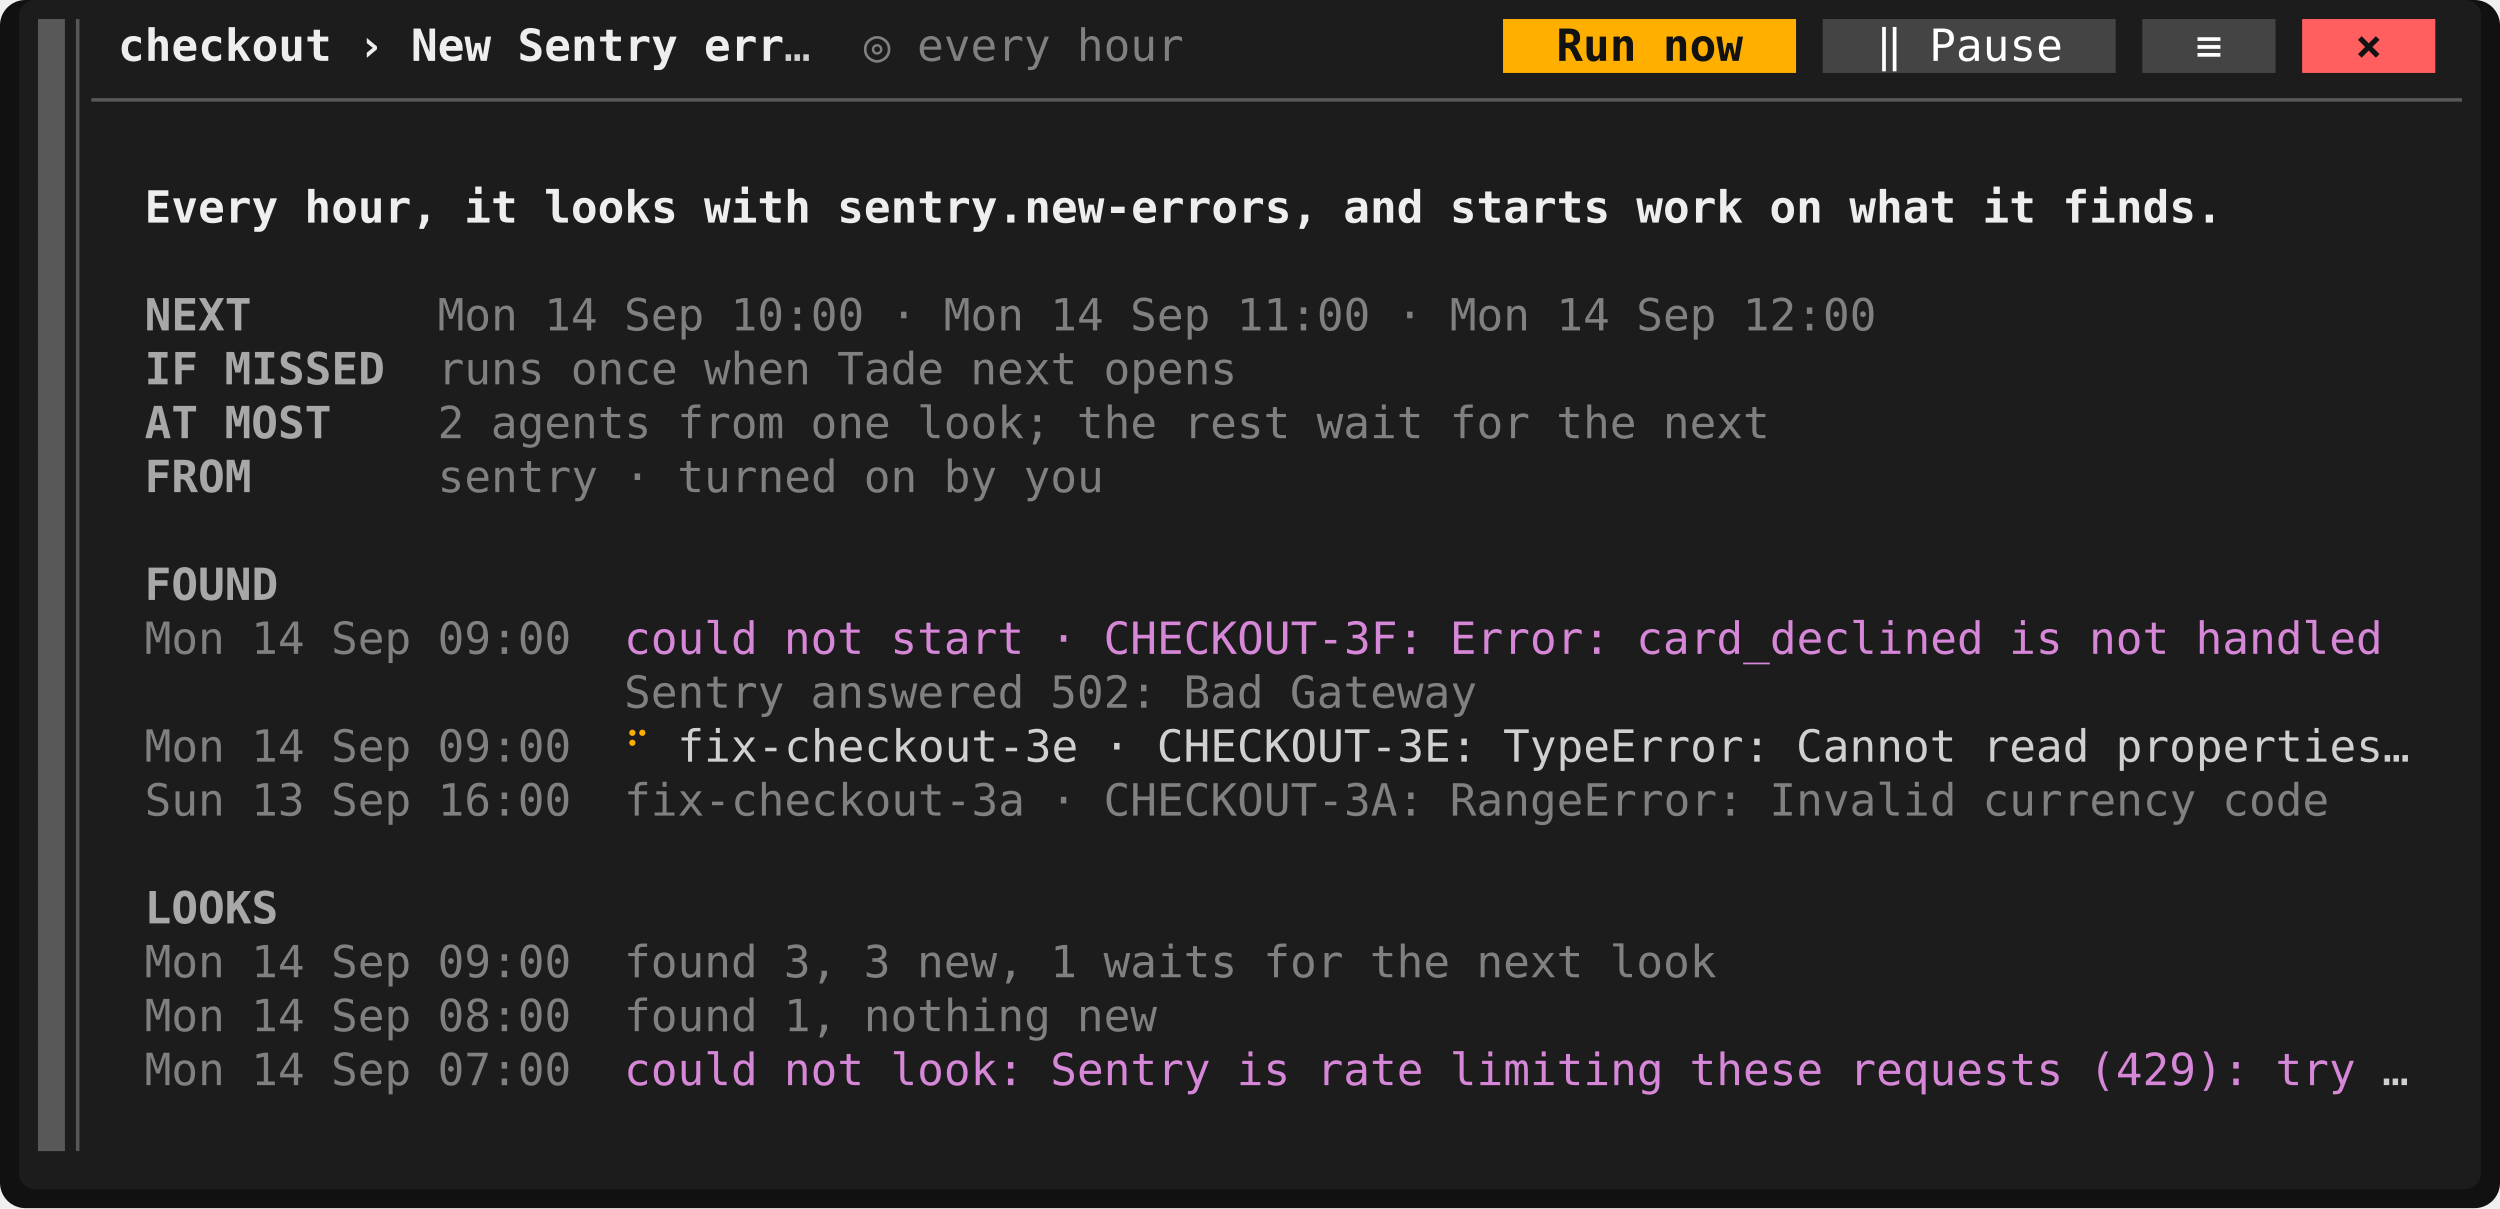
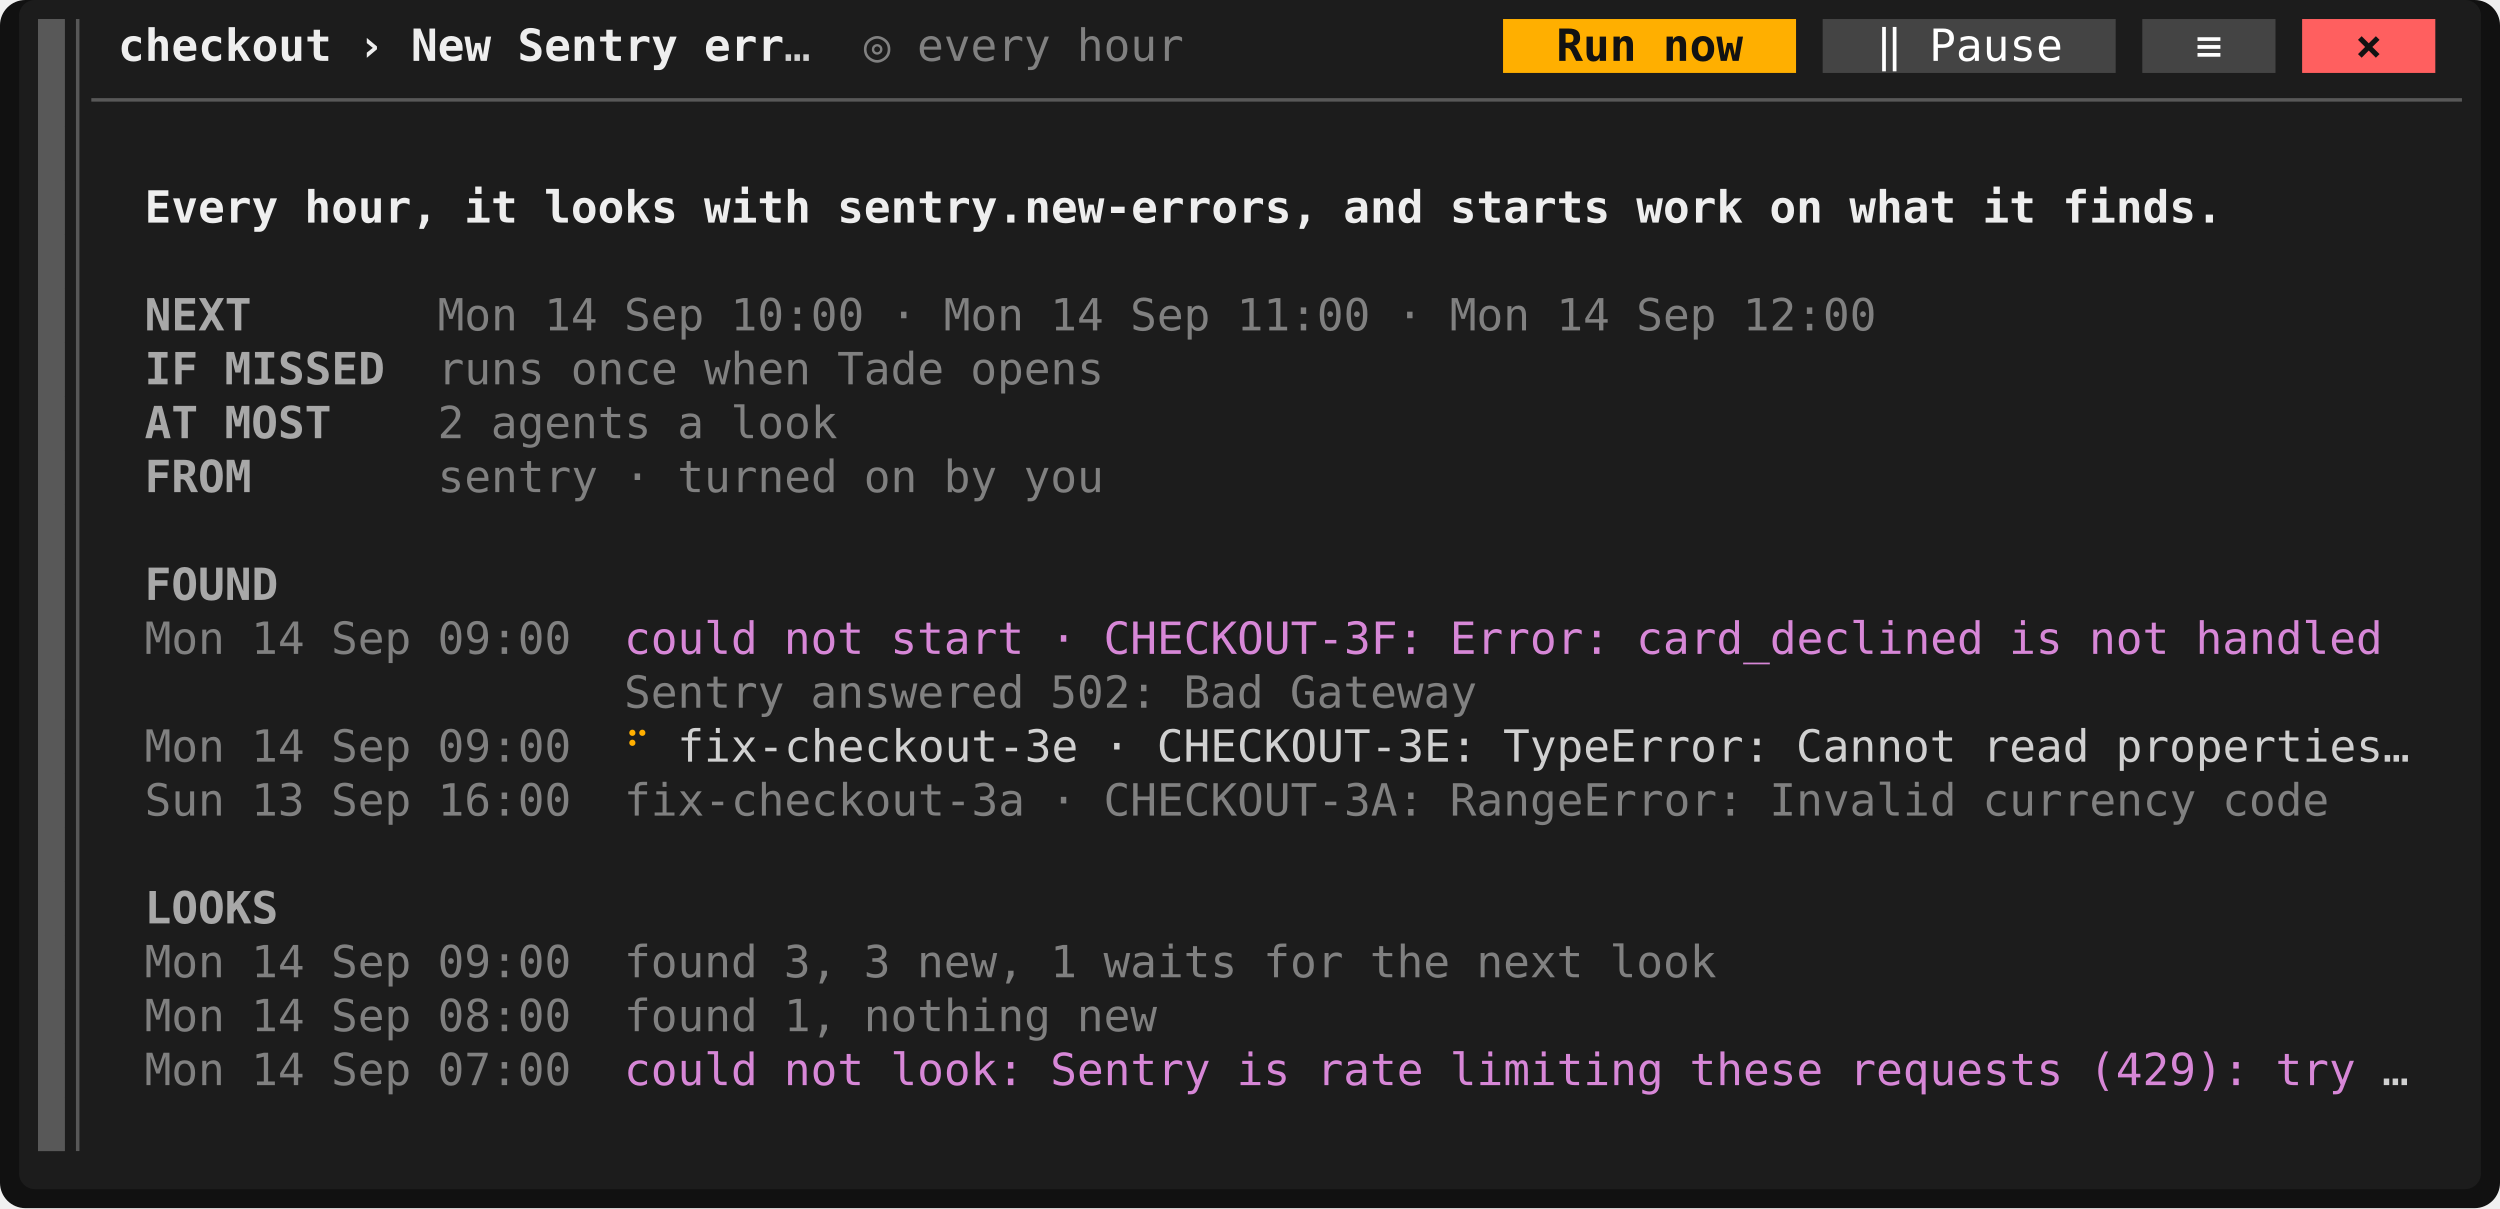
<svg xmlns="http://www.w3.org/2000/svg" viewBox="0 0 788.4 381" width="788.4" height="381" font-family="ui-monospace,SFMono-Regular,Menlo,Consolas,'DejaVu Sans Mono','Liberation Mono',monospace" font-size="14" role="img" aria-label="Tade">
  <rect width="788.4" height="381" rx="8" fill="#111111" />
  <rect x="6" y="0" width="776.4" height="375" rx="5" fill="#1c1c1c" />
  <rect x="12" y="6" width="8.4" height="17" fill="#585858" />
  <rect x="474" y="6" width="92.4" height="17" fill="#ffaf00" />
  <rect x="574.8" y="6" width="92.4" height="17" fill="#444444" />
  <rect x="675.6" y="6" width="42" height="17" fill="#444444" />
  <rect x="726" y="6" width="42" height="17" fill="#ff5f5f" />
  <rect x="12" y="23" width="8.4" height="17" fill="#585858" />
  <rect x="12" y="40" width="8.4" height="17" fill="#585858" />
  <rect x="12" y="57" width="8.4" height="17" fill="#585858" />
  <rect x="12" y="74" width="8.4" height="17" fill="#585858" />
  <rect x="12" y="91" width="8.4" height="17" fill="#585858" />
  <rect x="12" y="108" width="8.4" height="17" fill="#585858" />
  <rect x="12" y="125" width="8.4" height="17" fill="#585858" />
  <rect x="12" y="142" width="8.4" height="17" fill="#585858" />
  <rect x="12" y="159" width="8.4" height="17" fill="#585858" />
  <rect x="12" y="176" width="8.4" height="17" fill="#585858" />
  <rect x="12" y="193" width="8.4" height="17" fill="#585858" />
  <rect x="12" y="210" width="8.4" height="17" fill="#585858" />
  <rect x="12" y="227" width="8.4" height="17" fill="#585858" />
  <rect x="12" y="244" width="8.4" height="17" fill="#585858" />
  <rect x="12" y="261" width="8.4" height="17" fill="#585858" />
  <rect x="12" y="278" width="8.4" height="17" fill="#585858" />
  <rect x="12" y="295" width="8.4" height="17" fill="#585858" />
  <rect x="12" y="312" width="8.4" height="17" fill="#585858" />
  <rect x="12" y="329" width="8.4" height="17" fill="#585858" />
  <rect x="12" y="346" width="8.4" height="17" fill="#585858" />
  <rect x="12" y="6" width="8.4" height="357" fill="#585858" />
  <line x1="24.5" y1="6" x2="24.5" y2="363" stroke="#585858" stroke-width="1.1" />
  <line x1="28.8" y1="31.5" x2="776.4" y2="31.5" stroke="#585858" stroke-width="1.1" />
  <text x="37.2" y="19.2" textLength="67.2" lengthAdjust="spacingAndGlyphs" fill="#eeeeee" font-weight="700">checkout</text>
  <text x="112.8" y="19.2" textLength="8.4" lengthAdjust="spacingAndGlyphs" fill="#eeeeee" font-weight="700">›</text>
  <text x="129.6" y="19.2" textLength="25.2" lengthAdjust="spacingAndGlyphs" fill="#eeeeee" font-weight="700">New</text>
  <text x="163.2" y="19.2" textLength="50.4" lengthAdjust="spacingAndGlyphs" fill="#eeeeee" font-weight="700">Sentry</text>
  <text x="222" y="19.2" textLength="25.2" lengthAdjust="spacingAndGlyphs" fill="#eeeeee" font-weight="700">err</text>
  <text x="247.2" y="19.2" textLength="8.4" lengthAdjust="spacingAndGlyphs" fill="#d0d0d0">…</text>
  <text x="272.4" y="19.2" textLength="8.4" lengthAdjust="spacingAndGlyphs" fill="#808080">◎</text>
  <text x="289.2" y="19.2" textLength="42" lengthAdjust="spacingAndGlyphs" fill="#808080">every</text>
  <text x="339.6" y="19.2" textLength="33.6" lengthAdjust="spacingAndGlyphs" fill="#808080">hour</text>
  <text x="490.8" y="19.2" textLength="25.2" lengthAdjust="spacingAndGlyphs" fill="#121212" font-weight="700">Run</text>
  <text x="524.4" y="19.2" textLength="25.2" lengthAdjust="spacingAndGlyphs" fill="#121212" font-weight="700">now</text>
  <text x="591.6" y="19.2" textLength="8.4" lengthAdjust="spacingAndGlyphs" fill="#ffffff">‖</text>
  <text x="608.4" y="19.2" textLength="42" lengthAdjust="spacingAndGlyphs" fill="#ffffff">Pause</text>
  <text x="692.4" y="19.2" textLength="8.4" lengthAdjust="spacingAndGlyphs" fill="#ffffff">≡</text>
  <text x="742.8" y="19.2" textLength="8.4" lengthAdjust="spacingAndGlyphs" fill="#121212" font-weight="700">×</text>
  <text x="45.6" y="70.2" textLength="42" lengthAdjust="spacingAndGlyphs" fill="#eeeeee" font-weight="700">Every</text>
  <text x="96" y="70.2" textLength="42" lengthAdjust="spacingAndGlyphs" fill="#eeeeee" font-weight="700">hour,</text>
  <text x="146.4" y="70.2" textLength="16.8" lengthAdjust="spacingAndGlyphs" fill="#eeeeee" font-weight="700">it</text>
  <text x="171.6" y="70.2" textLength="42" lengthAdjust="spacingAndGlyphs" fill="#eeeeee" font-weight="700">looks</text>
  <text x="222" y="70.2" textLength="33.6" lengthAdjust="spacingAndGlyphs" fill="#eeeeee" font-weight="700">with</text>
  <text x="264" y="70.2" textLength="151.2" lengthAdjust="spacingAndGlyphs" fill="#eeeeee" font-weight="700">sentry.new-errors,</text>
  <text x="423.6" y="70.2" textLength="25.2" lengthAdjust="spacingAndGlyphs" fill="#eeeeee" font-weight="700">and</text>
  <text x="457.2" y="70.2" textLength="50.4" lengthAdjust="spacingAndGlyphs" fill="#eeeeee" font-weight="700">starts</text>
  <text x="516" y="70.2" textLength="33.6" lengthAdjust="spacingAndGlyphs" fill="#eeeeee" font-weight="700">work</text>
  <text x="558" y="70.2" textLength="16.8" lengthAdjust="spacingAndGlyphs" fill="#eeeeee" font-weight="700">on</text>
  <text x="583.2" y="70.2" textLength="33.6" lengthAdjust="spacingAndGlyphs" fill="#eeeeee" font-weight="700">what</text>
  <text x="625.2" y="70.2" textLength="16.8" lengthAdjust="spacingAndGlyphs" fill="#eeeeee" font-weight="700">it</text>
  <text x="650.4" y="70.2" textLength="50.4" lengthAdjust="spacingAndGlyphs" fill="#eeeeee" font-weight="700">finds.</text>
  <text x="45.6" y="104.2" textLength="33.6" lengthAdjust="spacingAndGlyphs" fill="#a8a8a8" font-weight="700">NEXT</text>
  <text x="138" y="104.2" textLength="25.2" lengthAdjust="spacingAndGlyphs" fill="#808080">Mon</text>
  <text x="171.6" y="104.2" textLength="16.8" lengthAdjust="spacingAndGlyphs" fill="#808080">14</text>
  <text x="196.8" y="104.2" textLength="25.2" lengthAdjust="spacingAndGlyphs" fill="#808080">Sep</text>
  <text x="230.4" y="104.2" textLength="42" lengthAdjust="spacingAndGlyphs" fill="#808080">10:00</text>
  <text x="280.8" y="104.2" textLength="8.4" lengthAdjust="spacingAndGlyphs" fill="#808080">·</text>
  <text x="297.6" y="104.2" textLength="25.2" lengthAdjust="spacingAndGlyphs" fill="#808080">Mon</text>
  <text x="331.2" y="104.2" textLength="16.8" lengthAdjust="spacingAndGlyphs" fill="#808080">14</text>
  <text x="356.4" y="104.2" textLength="25.2" lengthAdjust="spacingAndGlyphs" fill="#808080">Sep</text>
  <text x="390" y="104.2" textLength="42" lengthAdjust="spacingAndGlyphs" fill="#808080">11:00</text>
  <text x="440.4" y="104.2" textLength="8.4" lengthAdjust="spacingAndGlyphs" fill="#808080">·</text>
  <text x="457.2" y="104.2" textLength="25.2" lengthAdjust="spacingAndGlyphs" fill="#808080">Mon</text>
  <text x="490.8" y="104.2" textLength="16.8" lengthAdjust="spacingAndGlyphs" fill="#808080">14</text>
  <text x="516" y="104.2" textLength="25.2" lengthAdjust="spacingAndGlyphs" fill="#808080">Sep</text>
  <text x="549.6" y="104.2" textLength="42" lengthAdjust="spacingAndGlyphs" fill="#808080">12:00</text>
  <text x="45.6" y="121.2" textLength="16.8" lengthAdjust="spacingAndGlyphs" fill="#a8a8a8" font-weight="700">IF</text>
  <text x="70.8" y="121.2" textLength="50.4" lengthAdjust="spacingAndGlyphs" fill="#a8a8a8" font-weight="700">MISSED</text>
  <text x="138" y="121.2" textLength="33.6" lengthAdjust="spacingAndGlyphs" fill="#808080">runs</text>
  <text x="180" y="121.2" textLength="33.6" lengthAdjust="spacingAndGlyphs" fill="#808080">once</text>
  <text x="222" y="121.2" textLength="33.6" lengthAdjust="spacingAndGlyphs" fill="#808080">when</text>
  <text x="264" y="121.2" textLength="33.6" lengthAdjust="spacingAndGlyphs" fill="#808080">Tade</text>
-   <text x="306" y="121.2" textLength="33.6" lengthAdjust="spacingAndGlyphs" fill="#808080">next</text>
-   <text x="348" y="121.2" textLength="42" lengthAdjust="spacingAndGlyphs" fill="#808080">opens</text>
+   <text x="306" y="121.2" textLength="42" lengthAdjust="spacingAndGlyphs" fill="#808080">opens</text>
  <text x="45.6" y="138.2" textLength="16.8" lengthAdjust="spacingAndGlyphs" fill="#a8a8a8" font-weight="700">AT</text>
  <text x="70.8" y="138.2" textLength="33.6" lengthAdjust="spacingAndGlyphs" fill="#a8a8a8" font-weight="700">MOST</text>
  <text x="138" y="138.2" textLength="8.4" lengthAdjust="spacingAndGlyphs" fill="#808080">2</text>
  <text x="154.8" y="138.2" textLength="50.4" lengthAdjust="spacingAndGlyphs" fill="#808080">agents</text>
-   <text x="213.6" y="138.2" textLength="33.6" lengthAdjust="spacingAndGlyphs" fill="#808080">from</text>
-   <text x="255.6" y="138.2" textLength="25.2" lengthAdjust="spacingAndGlyphs" fill="#808080">one</text>
-   <text x="289.2" y="138.2" textLength="42" lengthAdjust="spacingAndGlyphs" fill="#808080">look;</text>
-   <text x="339.6" y="138.2" textLength="25.2" lengthAdjust="spacingAndGlyphs" fill="#808080">the</text>
-   <text x="373.2" y="138.2" textLength="33.6" lengthAdjust="spacingAndGlyphs" fill="#808080">rest</text>
-   <text x="415.2" y="138.2" textLength="33.6" lengthAdjust="spacingAndGlyphs" fill="#808080">wait</text>
-   <text x="457.2" y="138.2" textLength="25.2" lengthAdjust="spacingAndGlyphs" fill="#808080">for</text>
-   <text x="490.8" y="138.2" textLength="25.2" lengthAdjust="spacingAndGlyphs" fill="#808080">the</text>
-   <text x="524.4" y="138.2" textLength="33.6" lengthAdjust="spacingAndGlyphs" fill="#808080">next</text>
+   <text x="213.6" y="138.2" textLength="8.4" lengthAdjust="spacingAndGlyphs" fill="#808080">a</text>
+   <text x="230.4" y="138.2" textLength="33.6" lengthAdjust="spacingAndGlyphs" fill="#808080">look</text>
  <text x="45.6" y="155.2" textLength="33.6" lengthAdjust="spacingAndGlyphs" fill="#a8a8a8" font-weight="700">FROM</text>
  <text x="138" y="155.2" textLength="50.4" lengthAdjust="spacingAndGlyphs" fill="#808080">sentry</text>
  <text x="196.8" y="155.2" textLength="8.4" lengthAdjust="spacingAndGlyphs" fill="#808080">·</text>
  <text x="213.6" y="155.2" textLength="50.4" lengthAdjust="spacingAndGlyphs" fill="#808080">turned</text>
  <text x="272.4" y="155.2" textLength="16.8" lengthAdjust="spacingAndGlyphs" fill="#808080">on</text>
  <text x="297.6" y="155.2" textLength="16.8" lengthAdjust="spacingAndGlyphs" fill="#808080">by</text>
  <text x="322.8" y="155.2" textLength="25.2" lengthAdjust="spacingAndGlyphs" fill="#808080">you</text>
  <text x="45.6" y="189.2" textLength="42" lengthAdjust="spacingAndGlyphs" fill="#a8a8a8" font-weight="700">FOUND</text>
  <text x="45.6" y="206.2" textLength="25.2" lengthAdjust="spacingAndGlyphs" fill="#808080">Mon</text>
  <text x="79.2" y="206.2" textLength="16.8" lengthAdjust="spacingAndGlyphs" fill="#808080">14</text>
  <text x="104.4" y="206.2" textLength="25.2" lengthAdjust="spacingAndGlyphs" fill="#808080">Sep</text>
  <text x="138" y="206.2" textLength="42" lengthAdjust="spacingAndGlyphs" fill="#808080">09:00</text>
  <text x="196.8" y="206.2" textLength="42" lengthAdjust="spacingAndGlyphs" fill="#d787d7">could</text>
  <text x="247.2" y="206.2" textLength="25.2" lengthAdjust="spacingAndGlyphs" fill="#d787d7">not</text>
  <text x="280.8" y="206.2" textLength="42" lengthAdjust="spacingAndGlyphs" fill="#d787d7">start</text>
  <text x="331.2" y="206.2" textLength="8.4" lengthAdjust="spacingAndGlyphs" fill="#d787d7">·</text>
  <text x="348" y="206.2" textLength="100.8" lengthAdjust="spacingAndGlyphs" fill="#d787d7">CHECKOUT-3F:</text>
  <text x="457.2" y="206.2" textLength="50.4" lengthAdjust="spacingAndGlyphs" fill="#d787d7">Error:</text>
  <text x="516" y="206.2" textLength="109.2" lengthAdjust="spacingAndGlyphs" fill="#d787d7">card_declined</text>
  <text x="633.6" y="206.2" textLength="16.8" lengthAdjust="spacingAndGlyphs" fill="#d787d7">is</text>
  <text x="658.8" y="206.2" textLength="25.2" lengthAdjust="spacingAndGlyphs" fill="#d787d7">not</text>
  <text x="692.4" y="206.2" textLength="58.8" lengthAdjust="spacingAndGlyphs" fill="#d787d7">handled</text>
  <text x="196.8" y="223.2" textLength="50.4" lengthAdjust="spacingAndGlyphs" fill="#808080">Sentry</text>
  <text x="255.6" y="223.2" textLength="67.2" lengthAdjust="spacingAndGlyphs" fill="#808080">answered</text>
  <text x="331.2" y="223.2" textLength="33.6" lengthAdjust="spacingAndGlyphs" fill="#808080">502:</text>
  <text x="373.2" y="223.2" textLength="25.2" lengthAdjust="spacingAndGlyphs" fill="#808080">Bad</text>
  <text x="406.8" y="223.2" textLength="58.8" lengthAdjust="spacingAndGlyphs" fill="#808080">Gateway</text>
  <text x="45.6" y="240.2" textLength="25.2" lengthAdjust="spacingAndGlyphs" fill="#808080">Mon</text>
  <text x="79.2" y="240.2" textLength="16.8" lengthAdjust="spacingAndGlyphs" fill="#808080">14</text>
  <text x="104.4" y="240.2" textLength="25.2" lengthAdjust="spacingAndGlyphs" fill="#808080">Sep</text>
  <text x="138" y="240.2" textLength="42" lengthAdjust="spacingAndGlyphs" fill="#808080">09:00</text>
  <text x="196.8" y="240.2" textLength="8.4" lengthAdjust="spacingAndGlyphs" fill="#ffaf00">⠋</text>
  <text x="213.6" y="240.2" textLength="126" lengthAdjust="spacingAndGlyphs" fill="#d0d0d0">fix-checkout-3e</text>
  <text x="348" y="240.2" textLength="8.4" lengthAdjust="spacingAndGlyphs" fill="#d0d0d0">·</text>
  <text x="364.8" y="240.2" textLength="100.8" lengthAdjust="spacingAndGlyphs" fill="#d0d0d0">CHECKOUT-3E:</text>
  <text x="474" y="240.2" textLength="84" lengthAdjust="spacingAndGlyphs" fill="#d0d0d0">TypeError:</text>
  <text x="566.4" y="240.2" textLength="50.4" lengthAdjust="spacingAndGlyphs" fill="#d0d0d0">Cannot</text>
  <text x="625.2" y="240.2" textLength="33.6" lengthAdjust="spacingAndGlyphs" fill="#d0d0d0">read</text>
  <text x="667.2" y="240.2" textLength="92.4" lengthAdjust="spacingAndGlyphs" fill="#d0d0d0">properties…</text>
  <text x="45.6" y="257.2" textLength="25.2" lengthAdjust="spacingAndGlyphs" fill="#808080">Sun</text>
  <text x="79.2" y="257.2" textLength="16.8" lengthAdjust="spacingAndGlyphs" fill="#808080">13</text>
  <text x="104.4" y="257.2" textLength="25.2" lengthAdjust="spacingAndGlyphs" fill="#808080">Sep</text>
  <text x="138" y="257.2" textLength="42" lengthAdjust="spacingAndGlyphs" fill="#808080">16:00</text>
  <text x="196.8" y="257.2" textLength="126" lengthAdjust="spacingAndGlyphs" fill="#808080">fix-checkout-3a</text>
  <text x="331.2" y="257.2" textLength="8.4" lengthAdjust="spacingAndGlyphs" fill="#808080">·</text>
  <text x="348" y="257.2" textLength="100.8" lengthAdjust="spacingAndGlyphs" fill="#808080">CHECKOUT-3A:</text>
  <text x="457.2" y="257.2" textLength="92.4" lengthAdjust="spacingAndGlyphs" fill="#808080">RangeError:</text>
  <text x="558" y="257.2" textLength="58.8" lengthAdjust="spacingAndGlyphs" fill="#808080">Invalid</text>
  <text x="625.2" y="257.2" textLength="67.2" lengthAdjust="spacingAndGlyphs" fill="#808080">currency</text>
  <text x="700.8" y="257.2" textLength="33.6" lengthAdjust="spacingAndGlyphs" fill="#808080">code</text>
  <text x="45.6" y="291.2" textLength="42" lengthAdjust="spacingAndGlyphs" fill="#a8a8a8" font-weight="700">LOOKS</text>
  <text x="45.6" y="308.2" textLength="25.2" lengthAdjust="spacingAndGlyphs" fill="#808080">Mon</text>
  <text x="79.2" y="308.2" textLength="16.8" lengthAdjust="spacingAndGlyphs" fill="#808080">14</text>
  <text x="104.4" y="308.2" textLength="25.2" lengthAdjust="spacingAndGlyphs" fill="#808080">Sep</text>
  <text x="138" y="308.2" textLength="42" lengthAdjust="spacingAndGlyphs" fill="#808080">09:00</text>
  <text x="196.8" y="308.2" textLength="42" lengthAdjust="spacingAndGlyphs" fill="#808080">found</text>
  <text x="247.2" y="308.2" textLength="16.8" lengthAdjust="spacingAndGlyphs" fill="#808080">3,</text>
  <text x="272.4" y="308.2" textLength="8.4" lengthAdjust="spacingAndGlyphs" fill="#808080">3</text>
  <text x="289.2" y="308.2" textLength="33.6" lengthAdjust="spacingAndGlyphs" fill="#808080">new,</text>
  <text x="331.2" y="308.2" textLength="8.4" lengthAdjust="spacingAndGlyphs" fill="#808080">1</text>
  <text x="348" y="308.2" textLength="42" lengthAdjust="spacingAndGlyphs" fill="#808080">waits</text>
  <text x="398.4" y="308.2" textLength="25.2" lengthAdjust="spacingAndGlyphs" fill="#808080">for</text>
  <text x="432" y="308.2" textLength="25.2" lengthAdjust="spacingAndGlyphs" fill="#808080">the</text>
  <text x="465.6" y="308.2" textLength="33.6" lengthAdjust="spacingAndGlyphs" fill="#808080">next</text>
  <text x="507.6" y="308.2" textLength="33.6" lengthAdjust="spacingAndGlyphs" fill="#808080">look</text>
  <text x="45.6" y="325.2" textLength="25.2" lengthAdjust="spacingAndGlyphs" fill="#808080">Mon</text>
  <text x="79.2" y="325.2" textLength="16.8" lengthAdjust="spacingAndGlyphs" fill="#808080">14</text>
  <text x="104.4" y="325.2" textLength="25.2" lengthAdjust="spacingAndGlyphs" fill="#808080">Sep</text>
  <text x="138" y="325.2" textLength="42" lengthAdjust="spacingAndGlyphs" fill="#808080">08:00</text>
  <text x="196.8" y="325.2" textLength="42" lengthAdjust="spacingAndGlyphs" fill="#808080">found</text>
  <text x="247.2" y="325.2" textLength="16.8" lengthAdjust="spacingAndGlyphs" fill="#808080">1,</text>
  <text x="272.4" y="325.2" textLength="58.8" lengthAdjust="spacingAndGlyphs" fill="#808080">nothing</text>
  <text x="339.6" y="325.2" textLength="25.2" lengthAdjust="spacingAndGlyphs" fill="#808080">new</text>
  <text x="45.6" y="342.2" textLength="25.2" lengthAdjust="spacingAndGlyphs" fill="#808080">Mon</text>
  <text x="79.2" y="342.2" textLength="16.8" lengthAdjust="spacingAndGlyphs" fill="#808080">14</text>
  <text x="104.4" y="342.2" textLength="25.2" lengthAdjust="spacingAndGlyphs" fill="#808080">Sep</text>
  <text x="138" y="342.2" textLength="42" lengthAdjust="spacingAndGlyphs" fill="#808080">07:00</text>
  <text x="196.8" y="342.2" textLength="42" lengthAdjust="spacingAndGlyphs" fill="#d787d7">could</text>
  <text x="247.2" y="342.2" textLength="25.2" lengthAdjust="spacingAndGlyphs" fill="#d787d7">not</text>
  <text x="280.8" y="342.2" textLength="42" lengthAdjust="spacingAndGlyphs" fill="#d787d7">look:</text>
  <text x="331.2" y="342.2" textLength="50.4" lengthAdjust="spacingAndGlyphs" fill="#d787d7">Sentry</text>
  <text x="390" y="342.2" textLength="16.8" lengthAdjust="spacingAndGlyphs" fill="#d787d7">is</text>
  <text x="415.2" y="342.2" textLength="33.6" lengthAdjust="spacingAndGlyphs" fill="#d787d7">rate</text>
  <text x="457.2" y="342.2" textLength="67.2" lengthAdjust="spacingAndGlyphs" fill="#d787d7">limiting</text>
  <text x="532.8" y="342.2" textLength="42" lengthAdjust="spacingAndGlyphs" fill="#d787d7">these</text>
  <text x="583.2" y="342.2" textLength="67.2" lengthAdjust="spacingAndGlyphs" fill="#d787d7">requests</text>
  <text x="658.8" y="342.2" textLength="50.4" lengthAdjust="spacingAndGlyphs" fill="#d787d7">(429):</text>
  <text x="717.6" y="342.2" textLength="25.2" lengthAdjust="spacingAndGlyphs" fill="#d787d7">try</text>
  <text x="751.2" y="342.2" textLength="8.4" lengthAdjust="spacingAndGlyphs" fill="#d0d0d0">…</text>
</svg>
